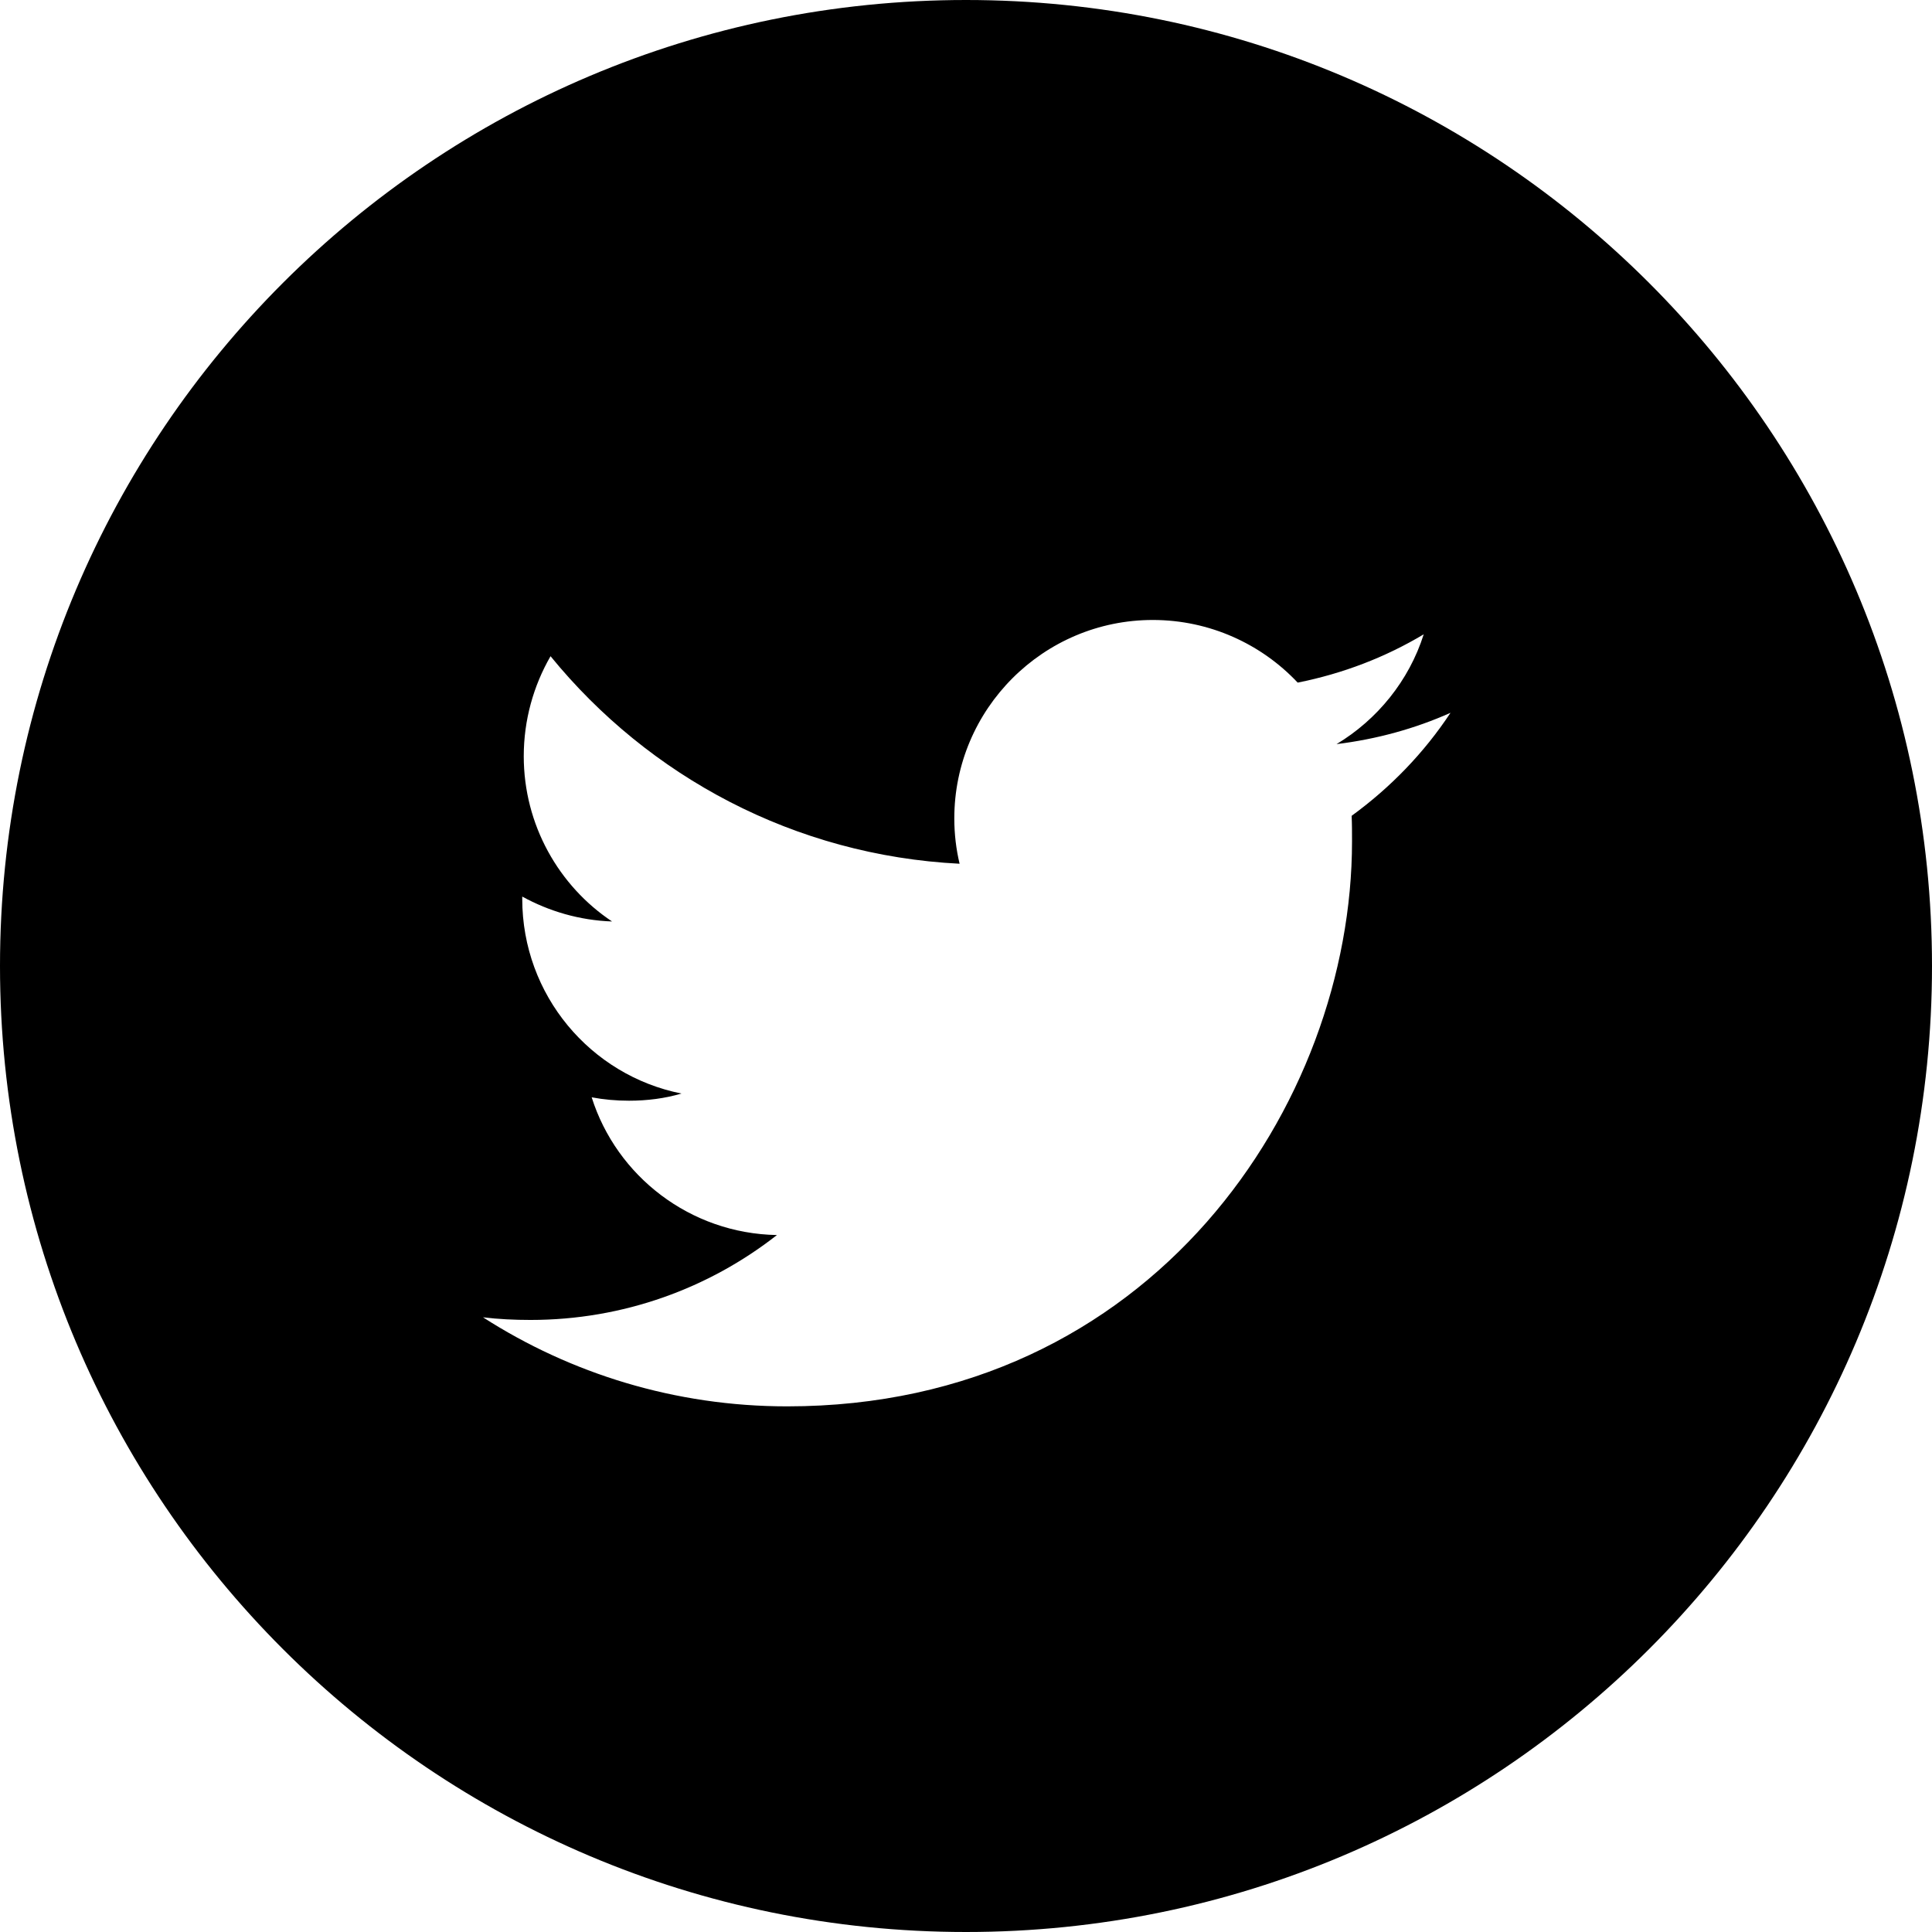
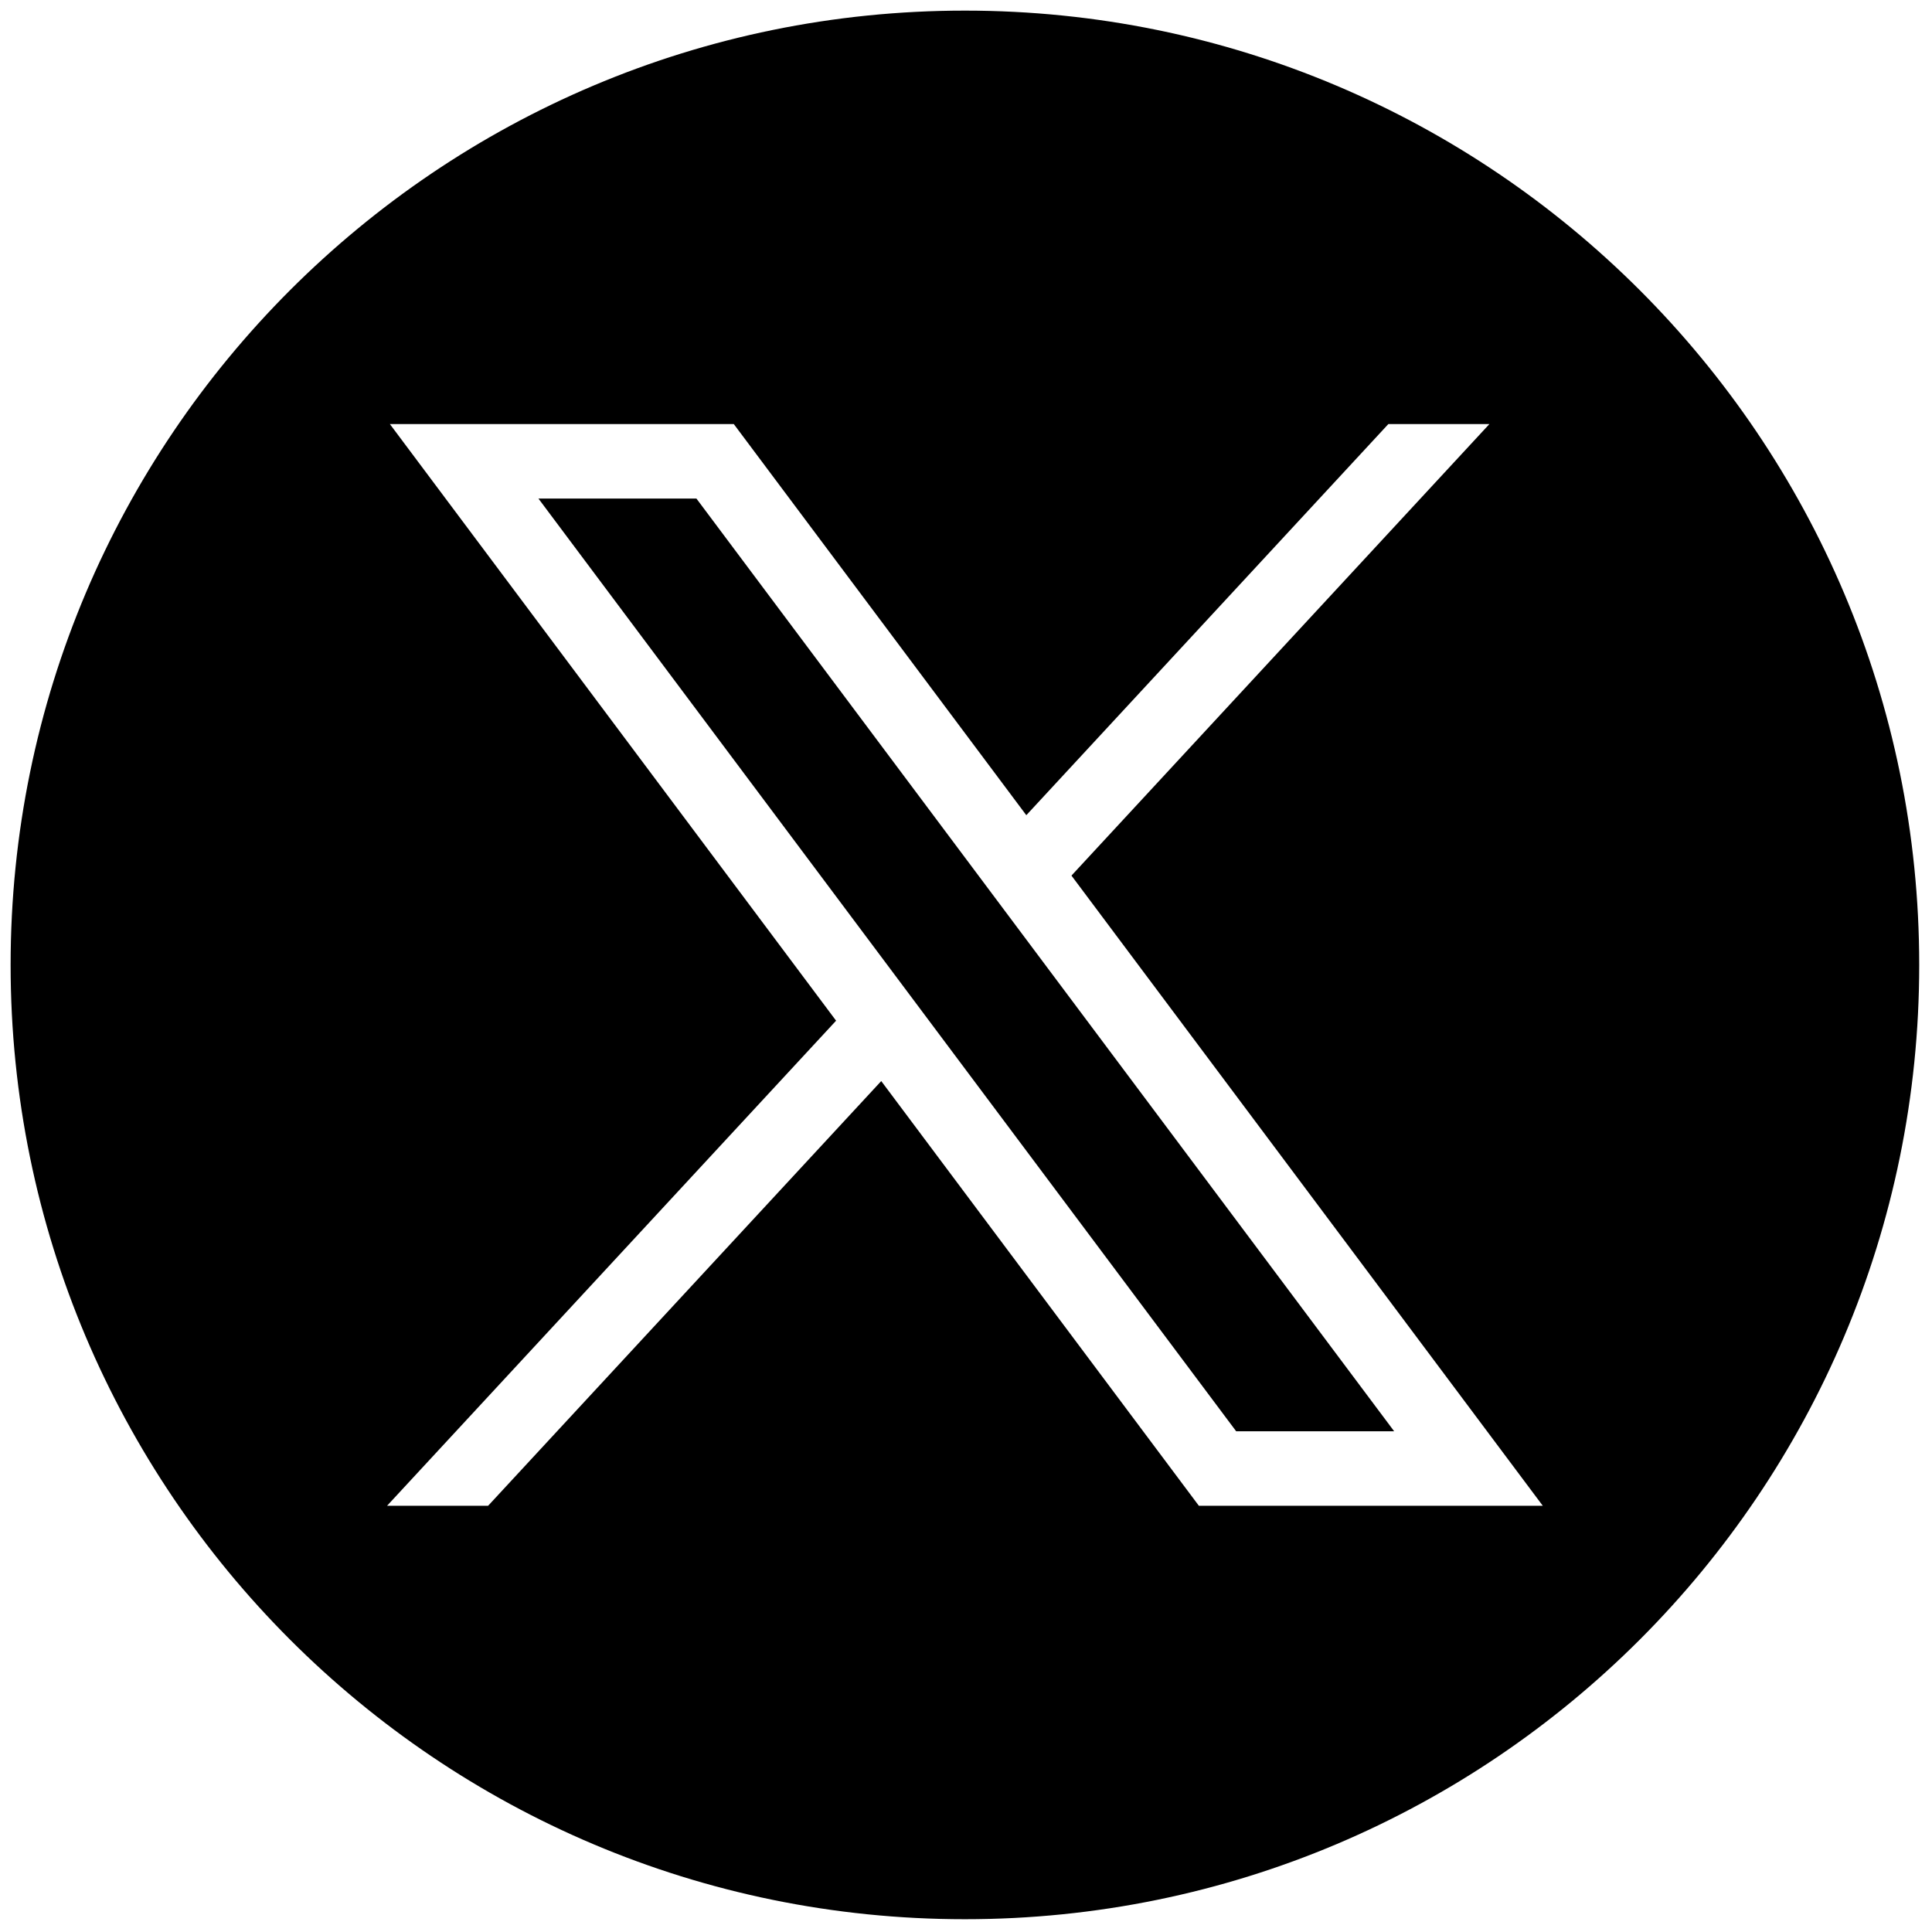
- <svg xmlns="http://www.w3.org/2000/svg" fill="#000000" height="22px" width="22px" version="1.1" id="Layer_1" viewBox="-143 145 512 512" xml:space="preserve">
-   <path d="M113,145c-141.4,0-256,114.6-256,256s114.6,256,256,256s256-114.6,256-256S254.4,145,113,145z M215.2,361.2  c0.1,2.2,0.1,4.5,0.1,6.8c0,69.5-52.9,149.7-149.7,149.7c-29.7,0-57.4-8.7-80.6-23.6c4.1,0.5,8.3,0.7,12.6,0.7  c24.6,0,47.3-8.4,65.3-22.5c-23-0.4-42.5-15.6-49.1-36.5c3.2,0.6,6.5,0.9,9.9,0.9c4.8,0,9.5-0.6,13.9-1.9  C13.5,430-4.6,408.7-4.6,383.2v-0.6c7.1,3.9,15.2,6.3,23.8,6.6c-14.1-9.4-23.4-25.6-23.4-43.8c0-9.6,2.6-18.7,7.1-26.5  c26,31.9,64.7,52.8,108.4,55c-0.9-3.8-1.4-7.8-1.4-12c0-29,23.6-52.6,52.6-52.6c15.1,0,28.8,6.4,38.4,16.6  c12-2.4,23.2-6.7,33.4-12.8c-3.9,12.3-12.3,22.6-23.1,29.1c10.6-1.3,20.8-4.1,30.2-8.3C234.4,344.5,225.5,353.7,215.2,361.2z" />
+ <svg xmlns="http://www.w3.org/2000/svg" version="1.1" width="22" height="22" viewBox="0 0 256 256" xml:space="preserve">
+   <defs>
+ </defs>
+   <g style="stroke: none; stroke-width: 0; stroke-dasharray: none; stroke-linecap: butt; stroke-linejoin: miter; stroke-miterlimit: 10; fill: none; fill-rule: nonzero; opacity: 1;" transform="translate(1.406593 1.406593) scale(2.81 2.81)">
+     <polygon points="24.89,23.01 57.79,66.99 65.24,66.99 32.34,23.01 " style="stroke: none; stroke-width: 1; stroke-dasharray: none; stroke-linecap: butt; stroke-linejoin: miter; stroke-miterlimit: 10; fill: rgb(0,0,0); fill-rule: nonzero; opacity: 1;" transform="  matrix(1 0 0 1 0 0) " />
+     <path d="M 45 0 L 45 0 C 20.147 0 0 20.147 0 45 v 0 c 0 24.853 20.147 45 45 45 h 0 c 24.853 0 45 -20.147 45 -45 v 0 C 90 20.147 69.853 0 45 0 z M 56.032 70.504 L 41.054 50.477 L 22.516 70.504 h -4.765 L 38.925 47.63 L 17.884 19.496 h 16.217 L 47.895 37.94 l 17.072 -18.444 h 4.765 L 50.024 40.788 l 22.225 29.716 H 56.032 z" style="stroke: none; stroke-width: 1; stroke-dasharray: none; stroke-linecap: butt; stroke-linejoin: miter; stroke-miterlimit: 10; fill: rgb(0,0,0); fill-rule: nonzero; opacity: 1;" transform=" matrix(1 0 0 1 0 0) " stroke-linecap="round" />
+   </g>
</svg>
